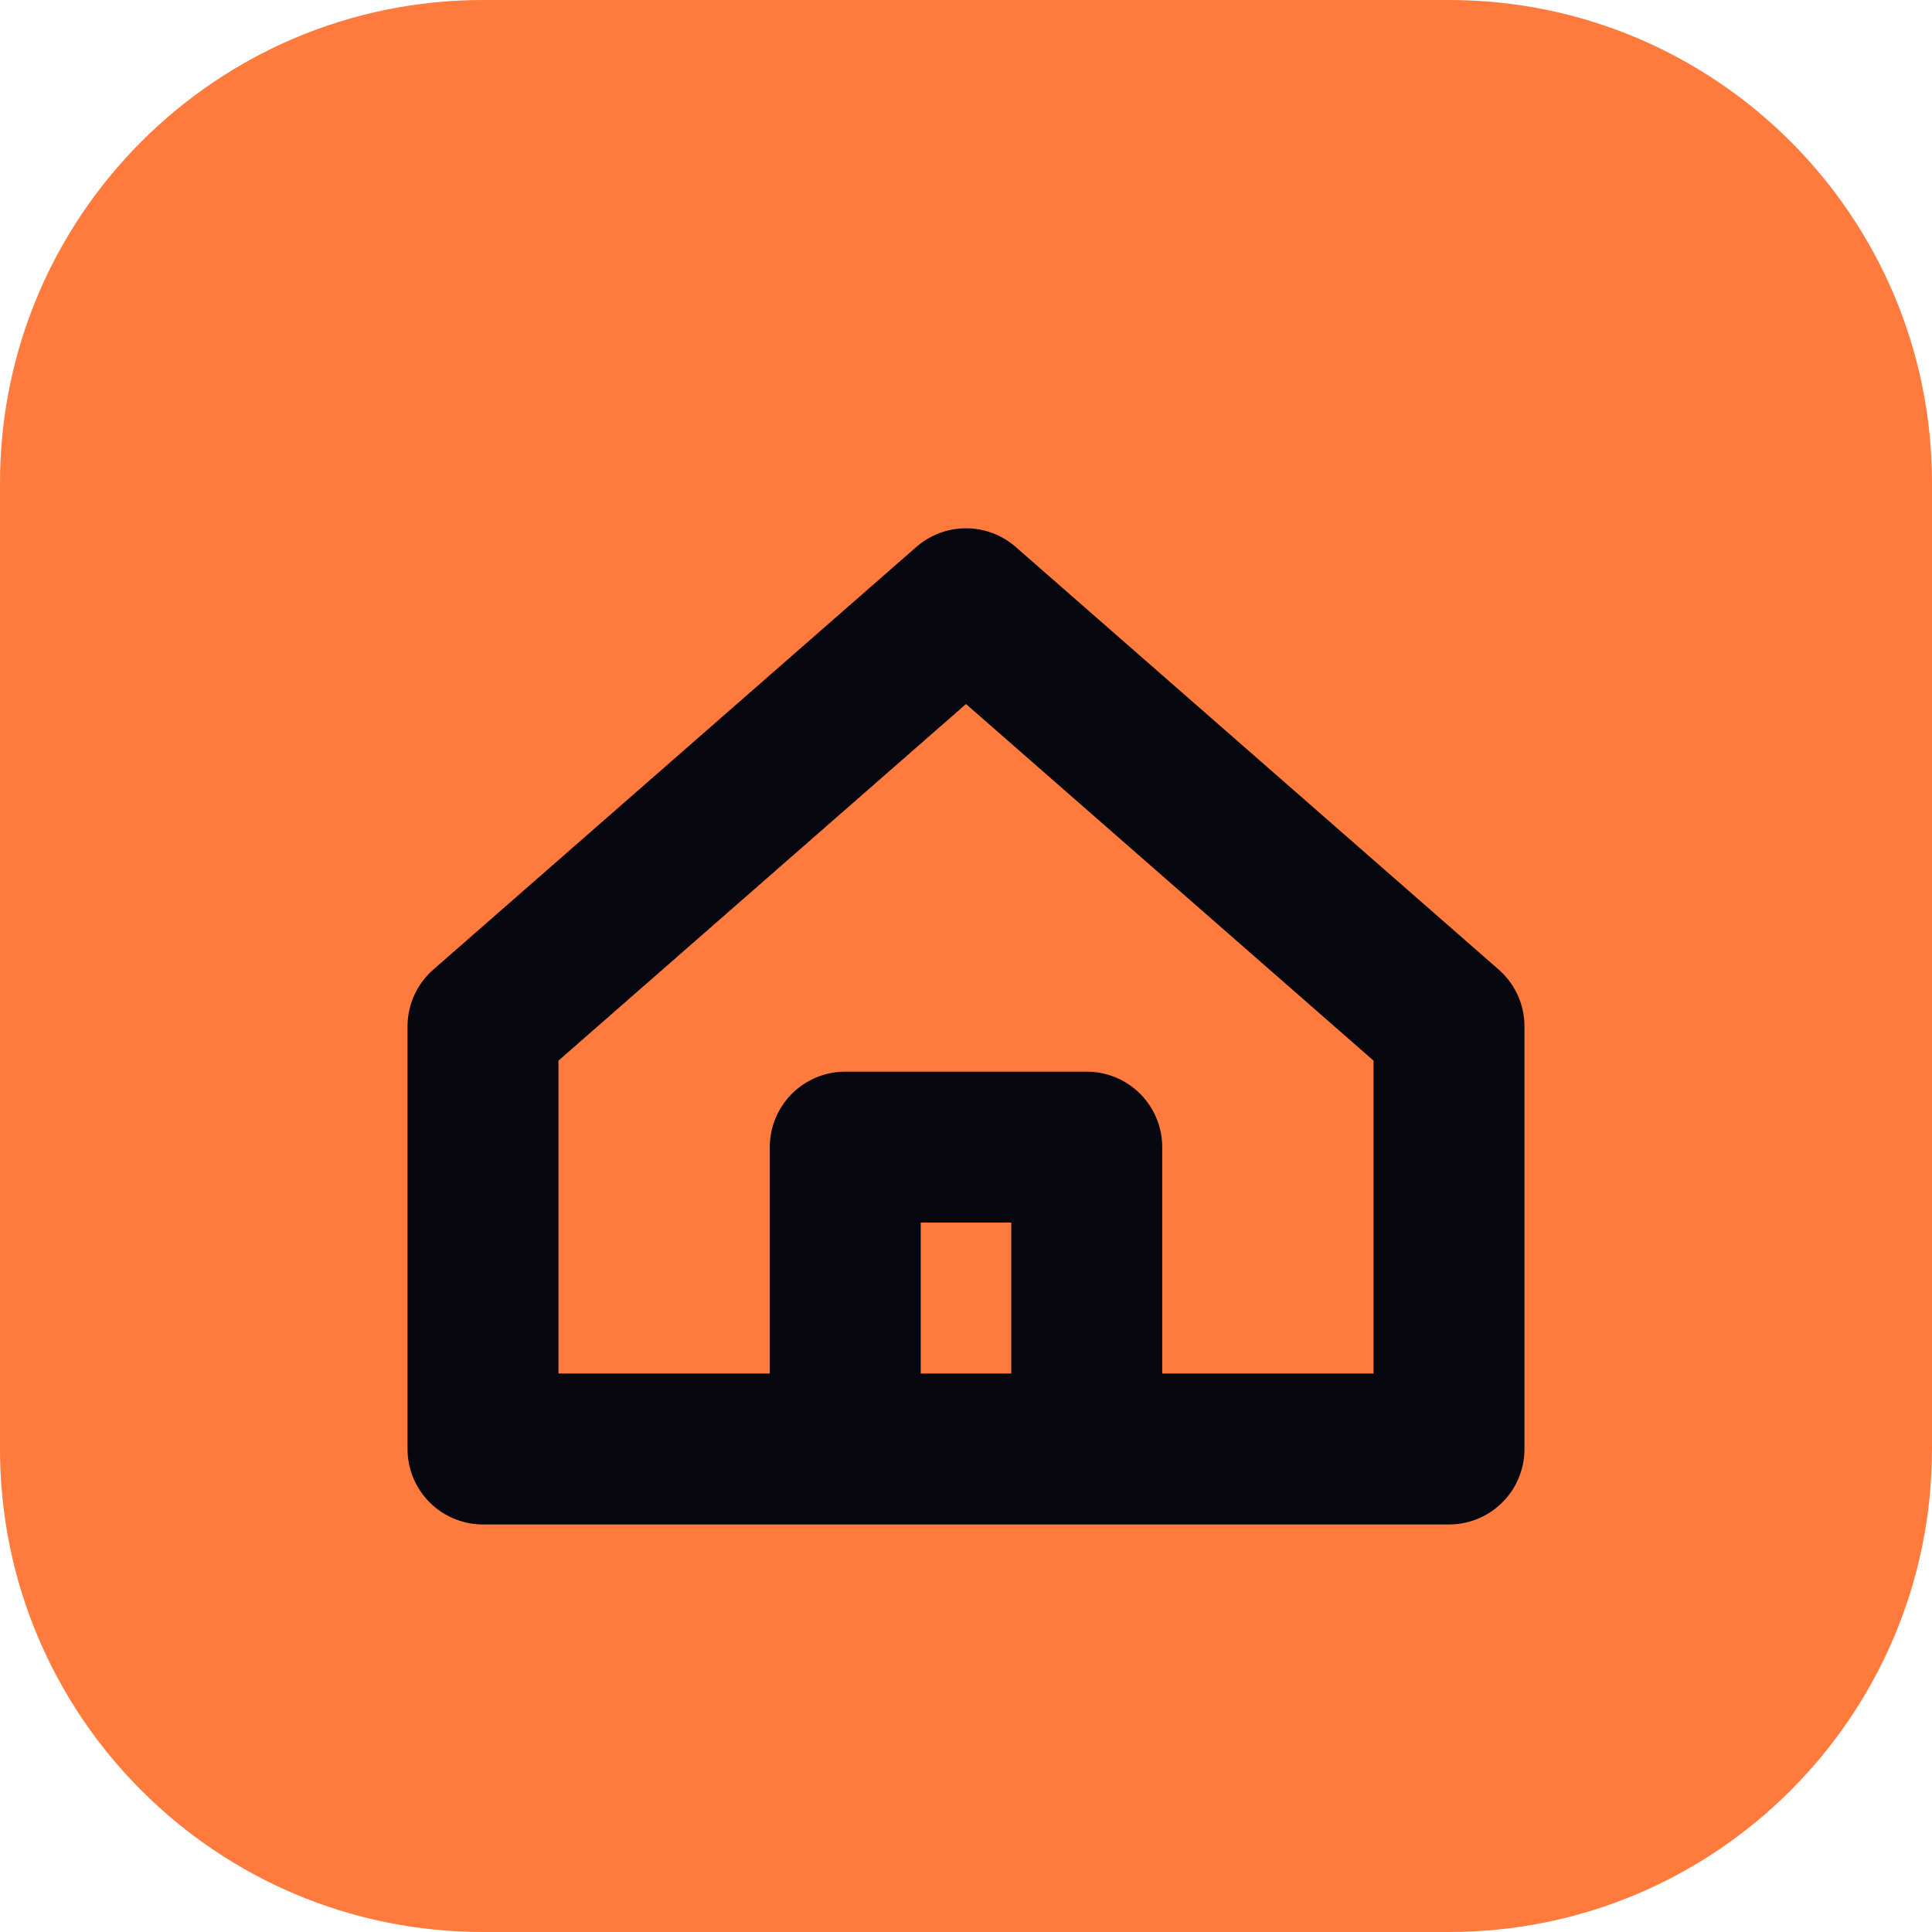
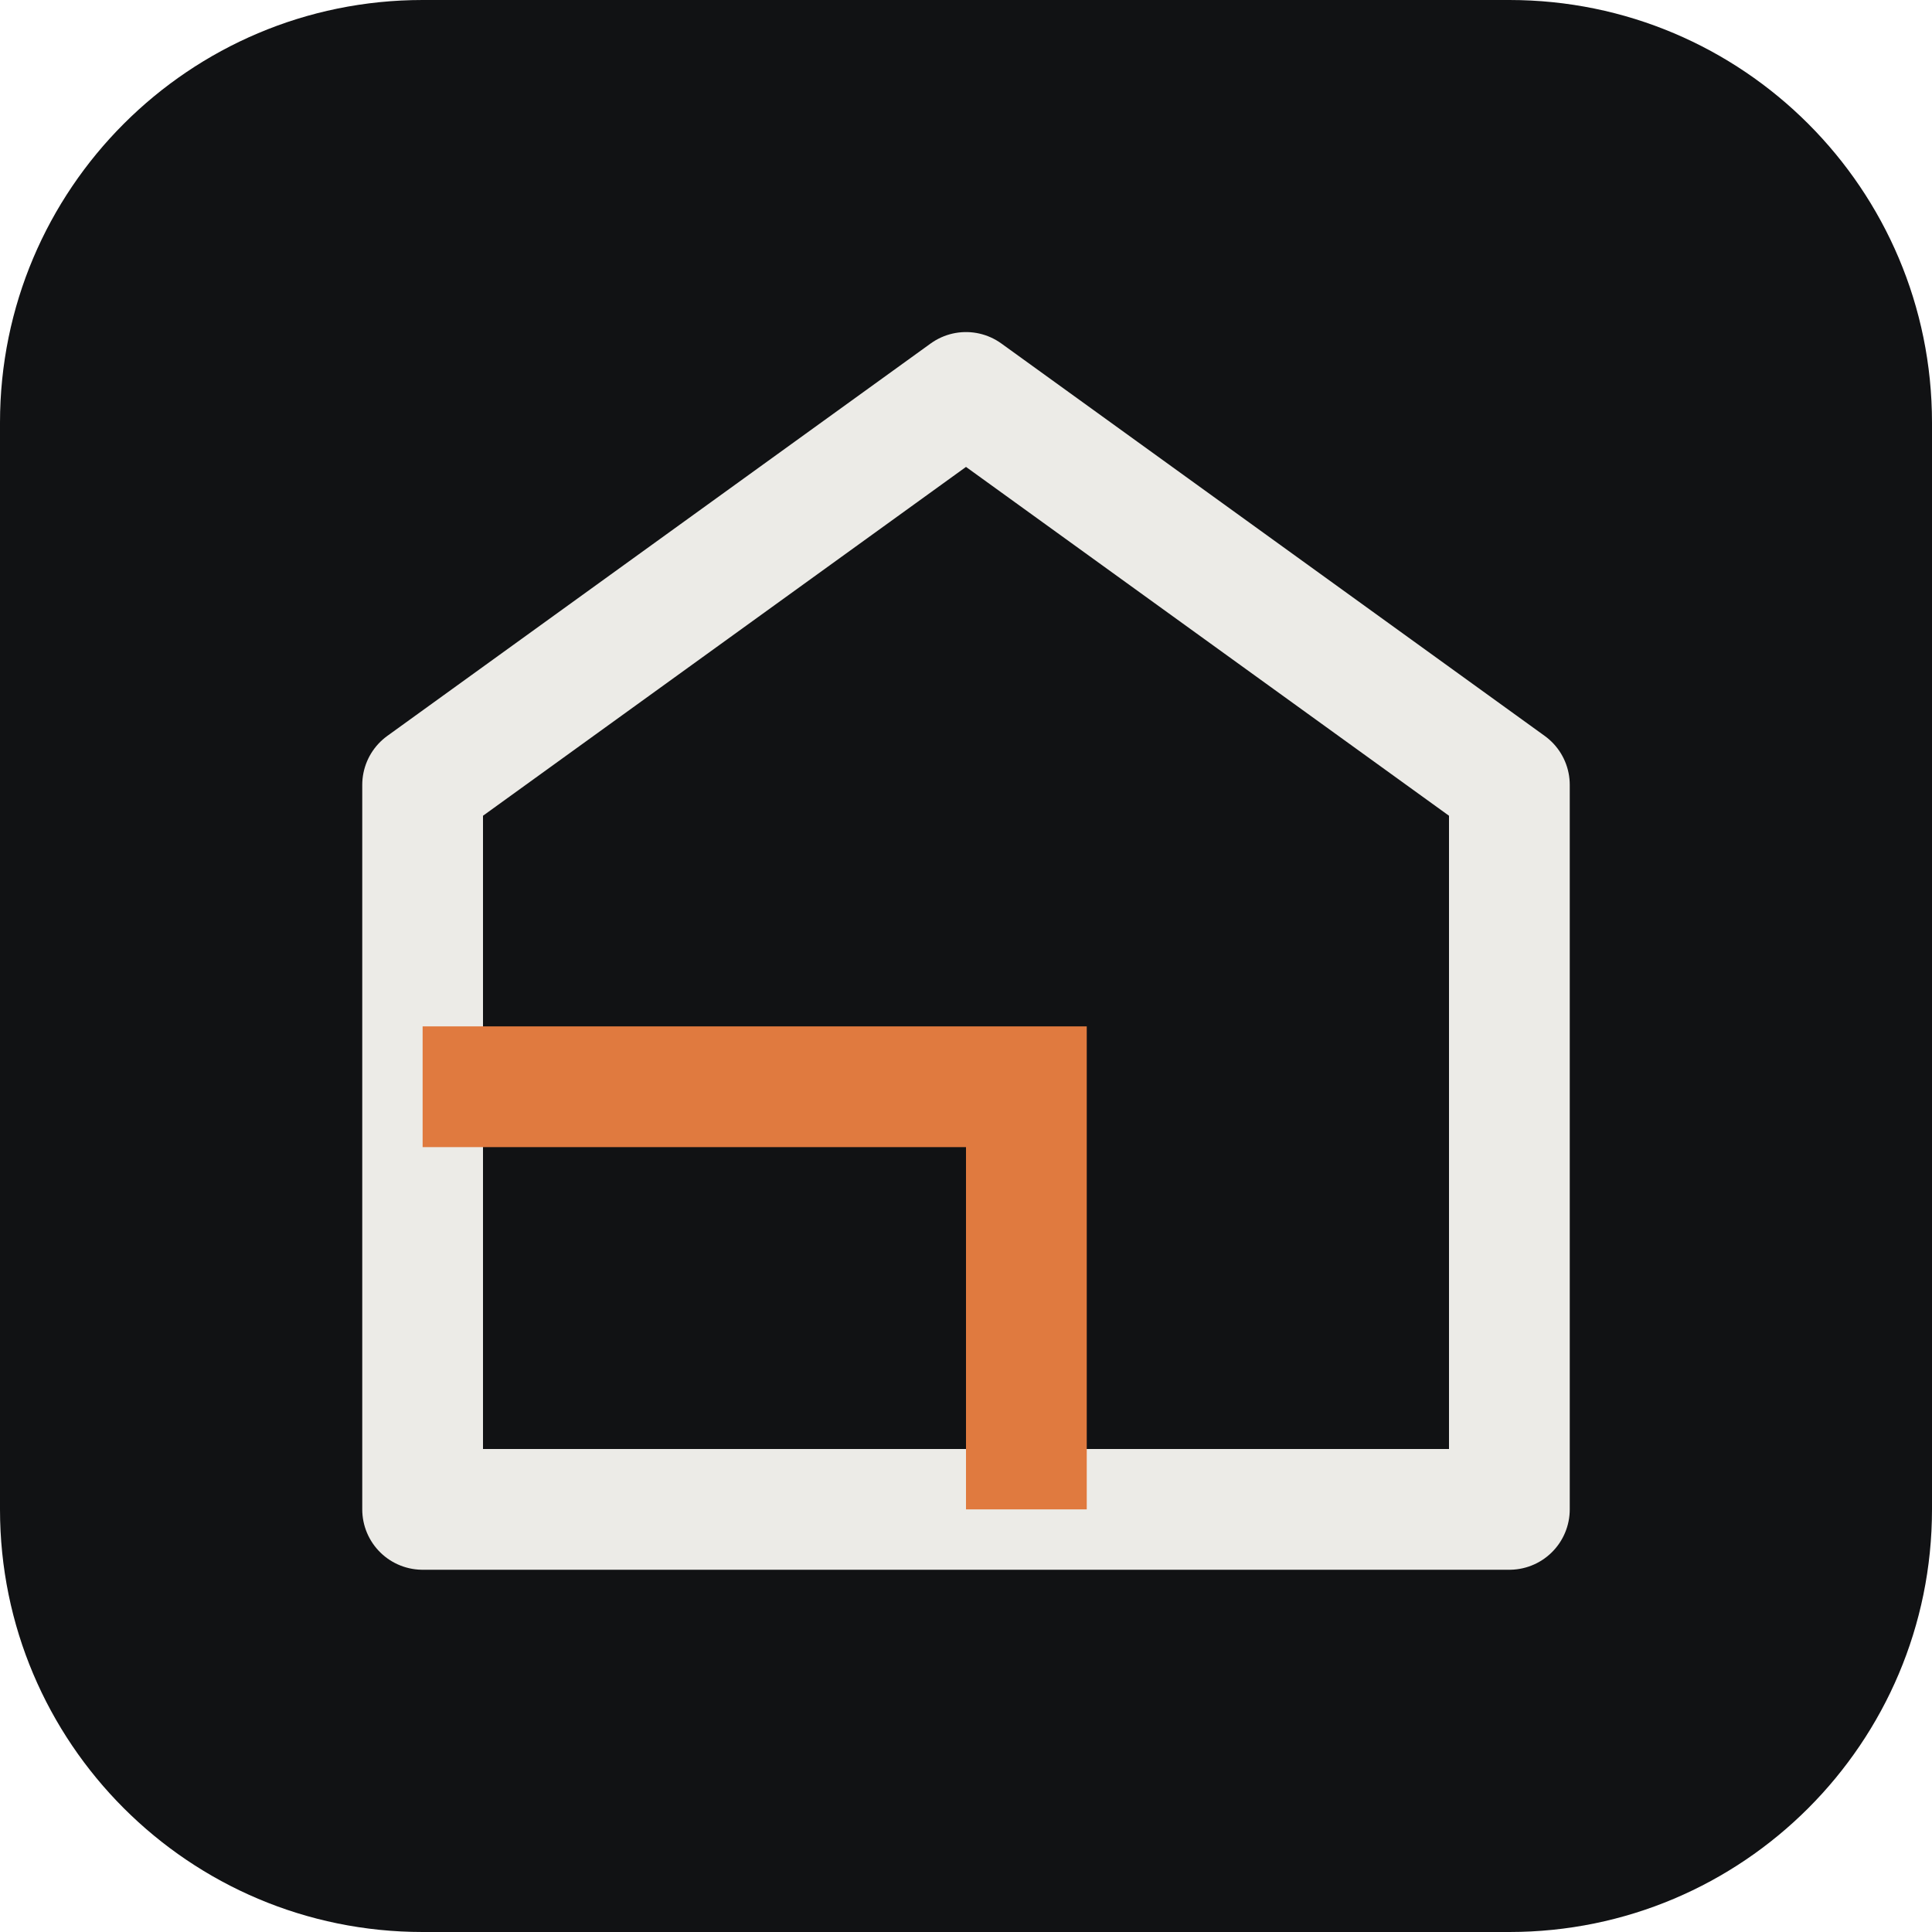
<svg xmlns="http://www.w3.org/2000/svg" viewBox="0 0 64 64">
-   <rect width="64" height="64" rx="16" fill="#ff7a3d" />
-   <path d="M16 34 32 20l16 14v14H16z" fill="none" stroke="#07080f" stroke-width="5" stroke-linejoin="round" />
-   <path d="M28 48V38h8v10" fill="none" stroke="#07080f" stroke-width="5" stroke-linejoin="round" />
+   <rect width="64" height="64" rx="14" fill="#111214" />
+   <path d="M14 50V26L32 13l18 13v24H14Z" fill="none" stroke="#ecebe7" stroke-width="4" stroke-linejoin="round" />
+   <path d="M14 36h20v14" fill="none" stroke="#e07a3f" stroke-width="4" />
</svg>
